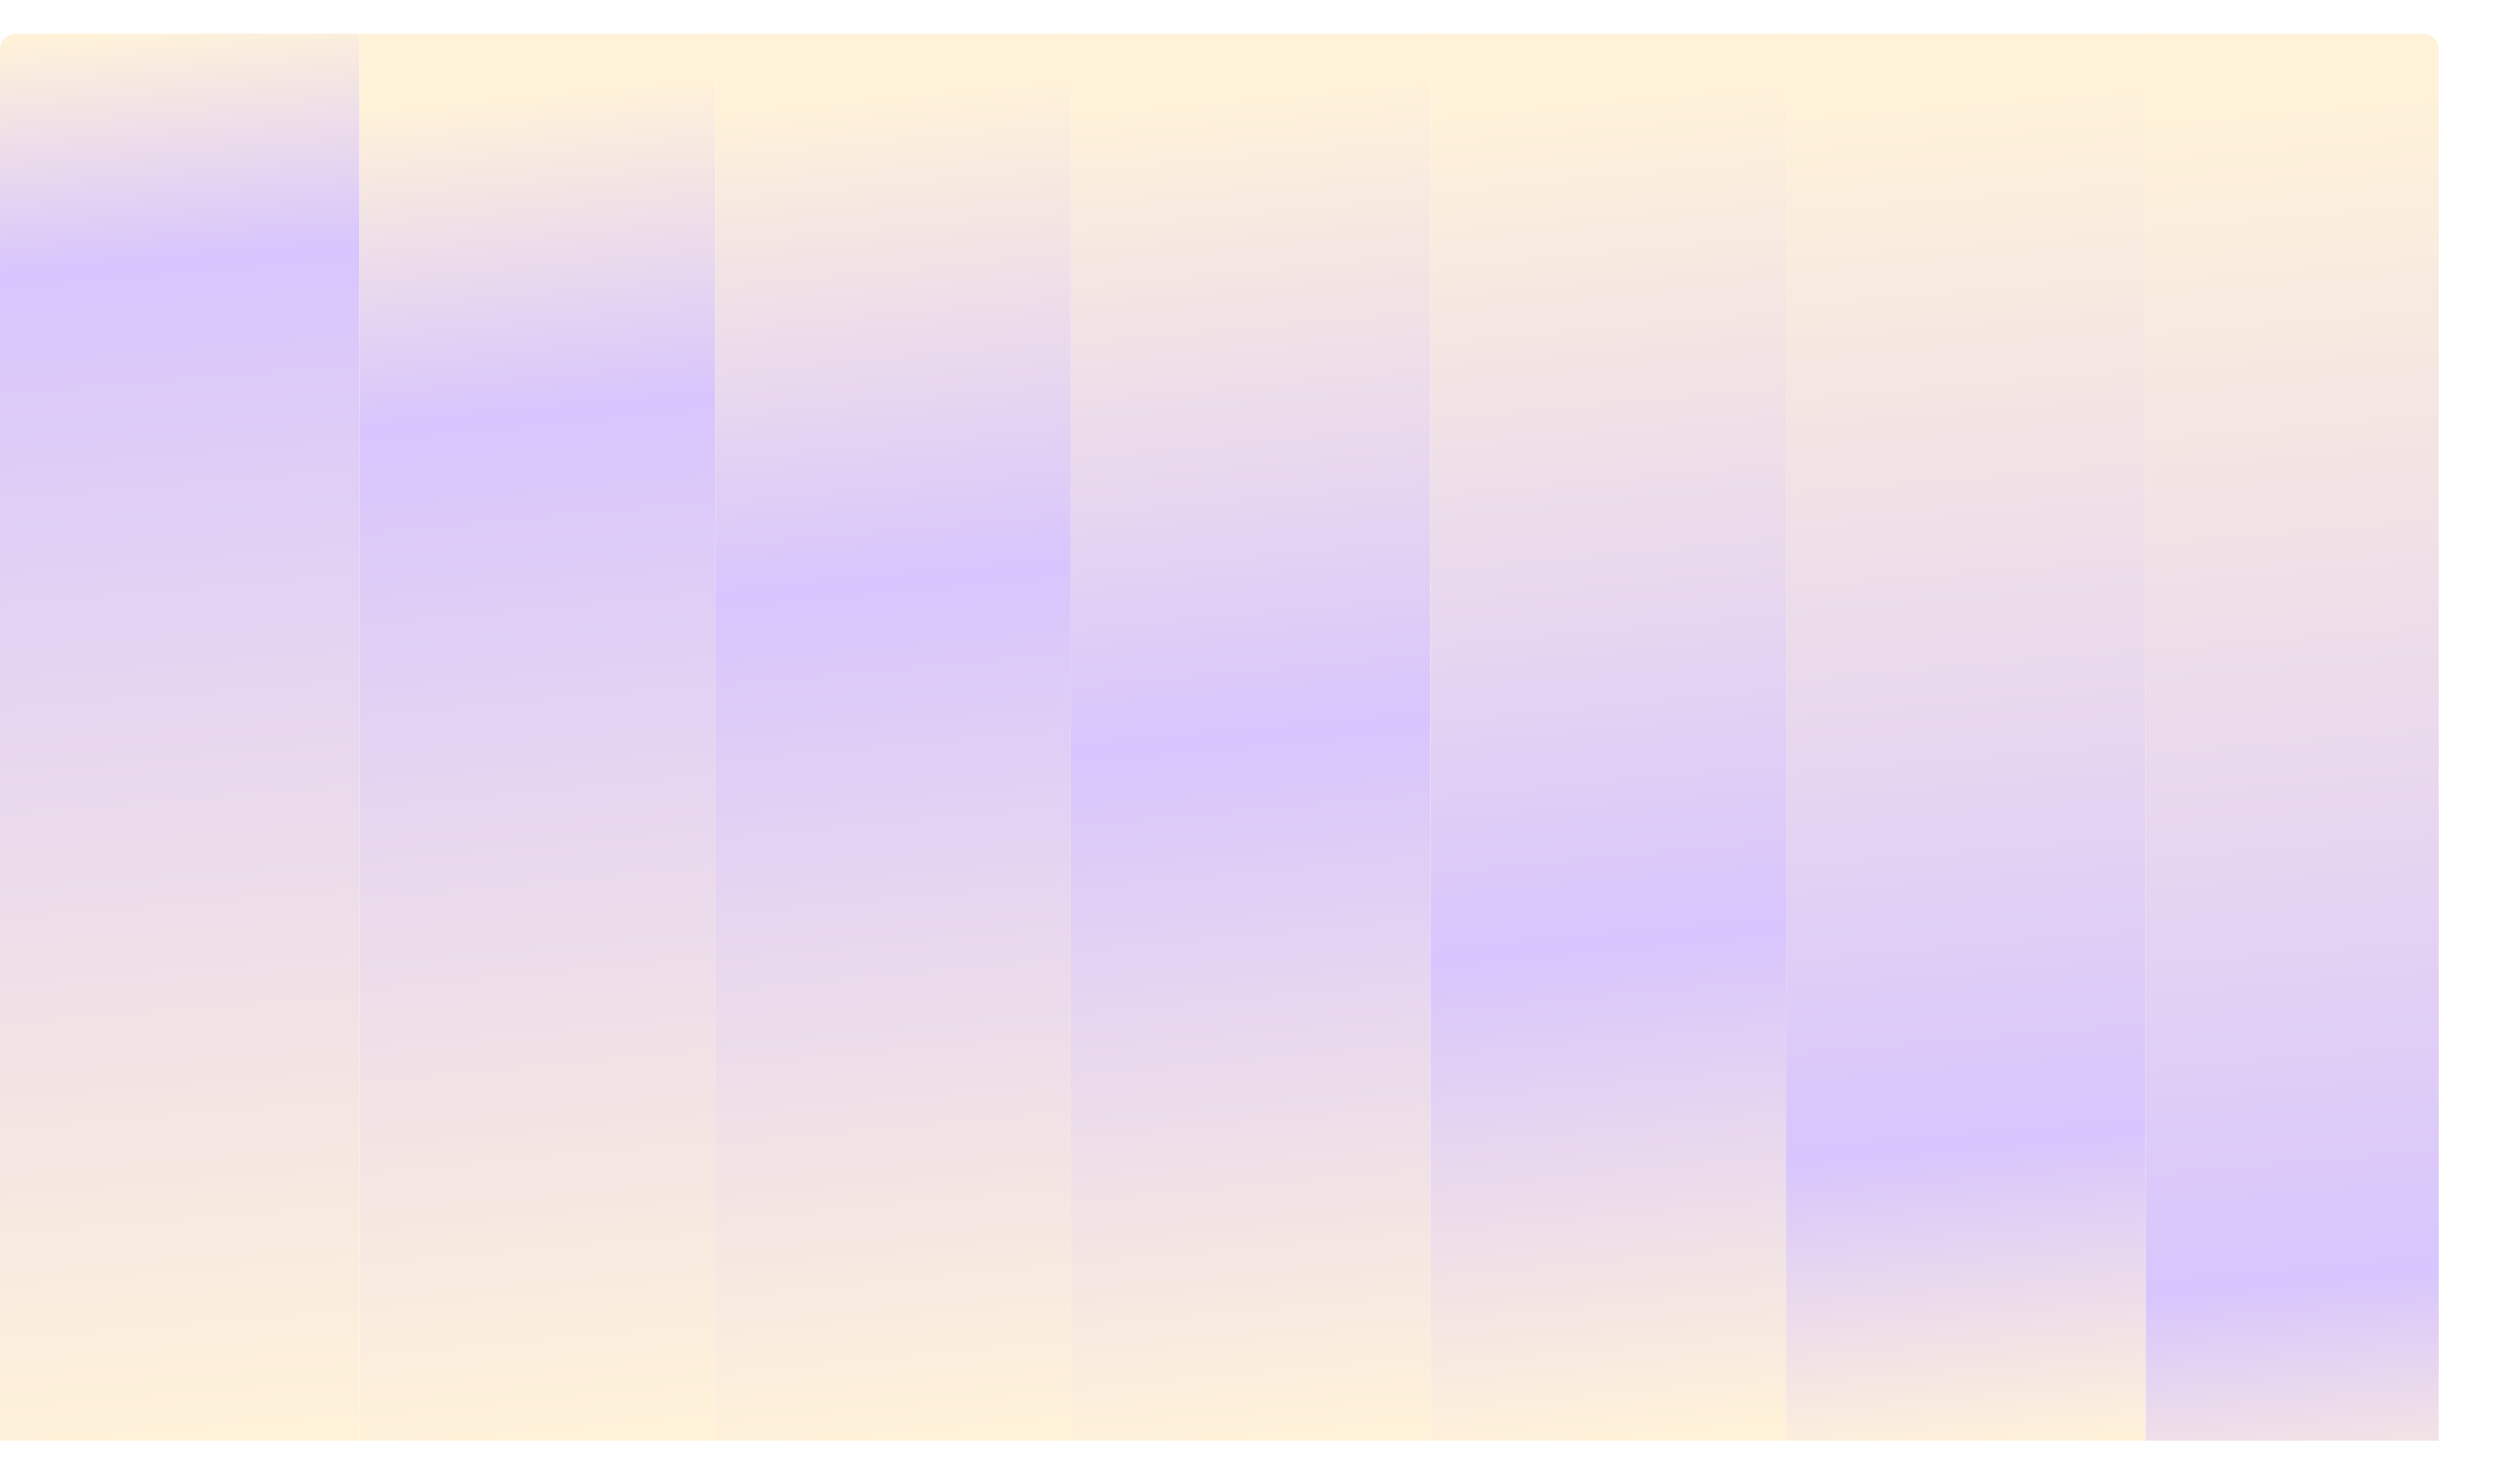
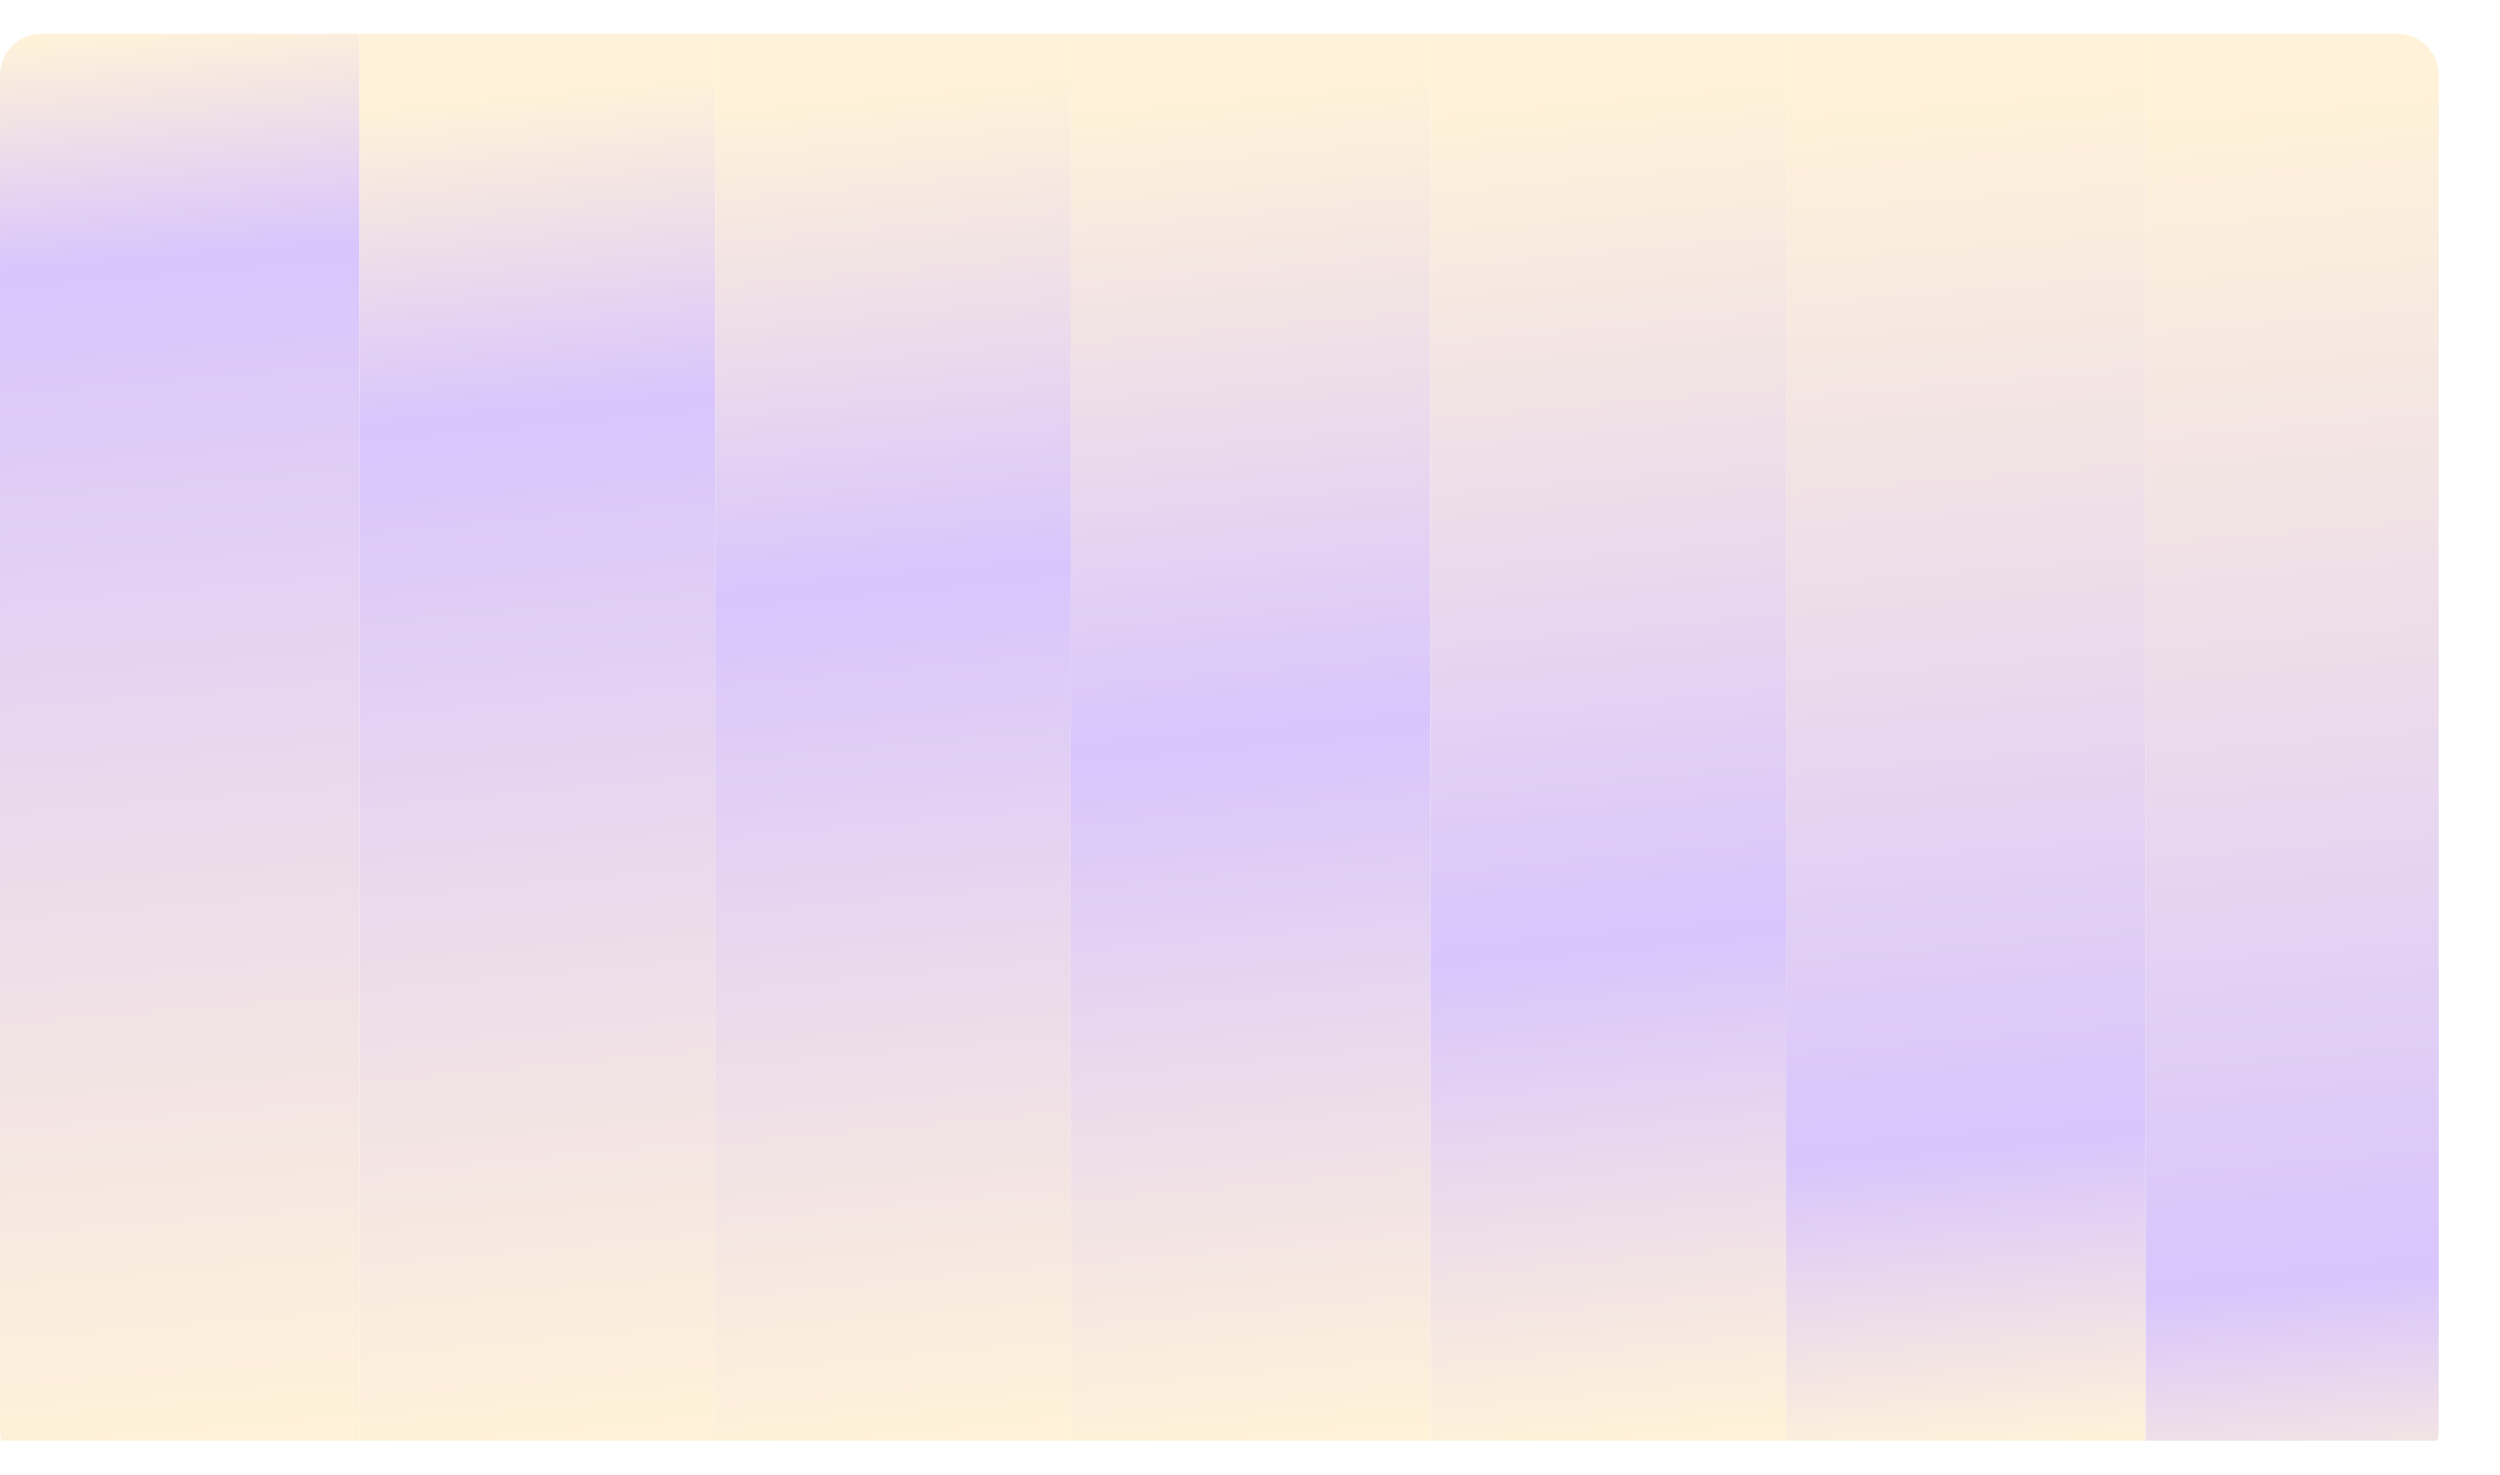
<svg xmlns="http://www.w3.org/2000/svg" width="1872" height="1104" viewBox="0 0 1919 1080" fill="none" preserveAspectRatio="xMidYMid meet">
  <defs>
    <clipPath id="roundedCorners">
-       <rect width="1872" height="1104" rx="12" ry="12" />
+       <rect width="1872" height="1104" rx="32" ry="32" />
    </clipPath>
    <linearGradient id="paint0_linear_351_2870" x1="138.5" y1="-54" x2="231.004" y2="1072.36" gradientUnits="userSpaceOnUse">
      <stop offset="0.043" stop-color="#FFF2D9" />
      <stop offset="0.2" stop-color="#D8C5FD" />
      <stop offset="1" stop-color="#FFF2D9" />
    </linearGradient>
    <linearGradient id="paint1_linear_351_2870" x1="127.116" y1="0.999" x2="226.087" y2="1071.72" gradientUnits="userSpaceOnUse">
      <stop offset="0.043" stop-color="#FFF2D9" />
      <stop offset="0.269" stop-color="#D8C5FD" />
      <stop offset="1" stop-color="#FFF2D9" />
    </linearGradient>
    <linearGradient id="paint2_linear_351_2870" x1="127.116" y1="0.999" x2="226.087" y2="1071.72" gradientUnits="userSpaceOnUse">
      <stop offset="0.043" stop-color="#FFF2D9" />
      <stop offset="0.389" stop-color="#D8C5FD" />
      <stop offset="1" stop-color="#FFF2D9" />
    </linearGradient>
    <linearGradient id="paint3_linear_351_2870" x1="128.512" y1="0.999" x2="226.426" y2="1071.92" gradientUnits="userSpaceOnUse">
      <stop offset="0.043" stop-color="#FFF2D9" />
      <stop offset="0.5" stop-color="#D8C5FD" />
      <stop offset="1" stop-color="#FFF2D9" />
    </linearGradient>
    <linearGradient id="paint4_linear_351_2870" x1="127.116" y1="0.999" x2="226.087" y2="1071.72" gradientUnits="userSpaceOnUse">
      <stop offset="0.043" stop-color="#FFF2D9" />
      <stop offset="0.647" stop-color="#D8C5FD" />
      <stop offset="1" stop-color="#FFF2D9" />
    </linearGradient>
    <linearGradient id="paint5_linear_351_2870" x1="128.512" y1="0.999" x2="218.985" y2="1082.51" gradientUnits="userSpaceOnUse">
      <stop offset="0.043" stop-color="#FFF2D9" />
      <stop offset="0.784" stop-color="#D8C5FD" />
      <stop offset="1" stop-color="#FFF2D9" />
    </linearGradient>
    <linearGradient id="paint6_linear_351_2870" x1="126.65" y1="0.999" x2="222.52" y2="1142.89" gradientUnits="userSpaceOnUse">
      <stop offset="0.043" stop-color="#FFF2D9" />
      <stop offset="0.832" stop-color="#D8C5FD" />
      <stop offset="1" stop-color="#FFF2D9" />
    </linearGradient>
  </defs>
  <g clip-path="url(#roundedCorners)">
    <rect width="276" height="1080" fill="url(#paint0_linear_351_2870)" />
    <rect width="273" height="1080" transform="translate(276)" fill="url(#paint1_linear_351_2870)" />
    <rect width="273" height="1080" transform="translate(549)" fill="url(#paint2_linear_351_2870)" />
    <rect width="276" height="1080" transform="translate(822)" fill="url(#paint3_linear_351_2870)" />
    <rect width="273" height="1080" transform="translate(1098)" fill="url(#paint4_linear_351_2870)" />
    <rect width="276" height="1080" transform="translate(1371)" fill="url(#paint5_linear_351_2870)" />
    <rect width="272" height="1080" transform="translate(1647)" fill="url(#paint6_linear_351_2870)" />
  </g>
</svg>
